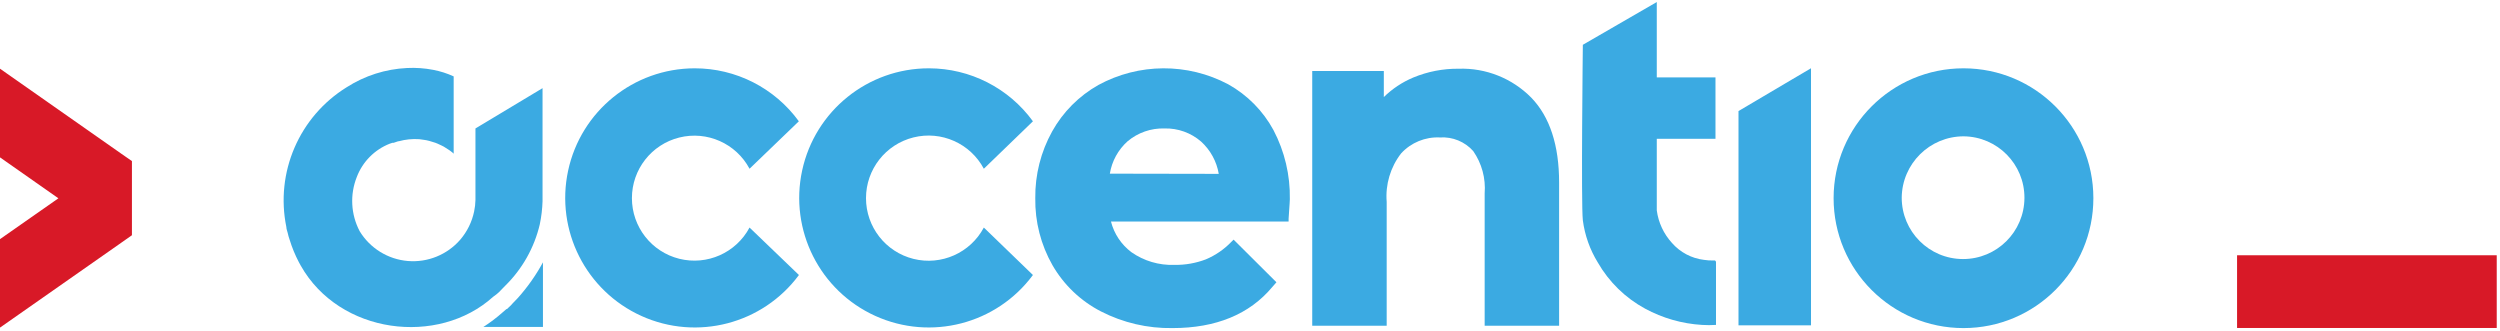
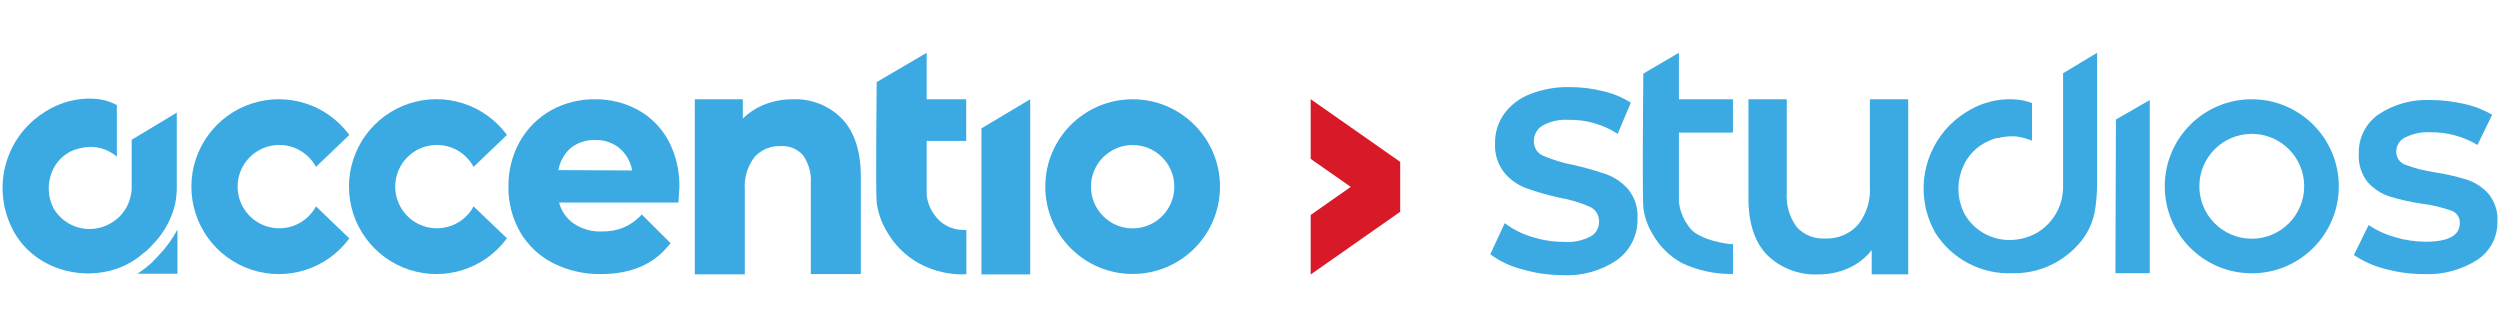
- <svg xmlns="http://www.w3.org/2000/svg" xmlns:xlink="http://www.w3.org/1999/xlink" viewBox="0 0 244.45 32.32">
+ <svg xmlns="http://www.w3.org/2000/svg" xmlns:xlink="http://www.w3.org/1999/xlink" viewBox="0 0 299.94 39.32">
  <defs>
-     <style>.a{fill:url(#a);}.b{fill:url(#b);}.c{fill:url(#c);}.d{fill:url(#d);}.e{fill:url(#e);}.f{fill:none;}.g{fill:#d81927;}.h{fill:#3baae2;}.i{clip-path:url(#f);}.j{clip-path:url(#g);}.k{clip-path:url(#i);}.l{mask:url(#j);}.m{fill:url(#k);}.n{opacity:0.69;}.o{clip-path:url(#m);}.p{clip-path:url(#n);}.q{mask:url(#o);}.r{fill:url(#p);}.s{clip-path:url(#q);}.t{clip-path:url(#r);}.u{clip-path:url(#s);}.v{clip-path:url(#v);}.w{clip-path:url(#w);}.x{mask:url(#x);}.y{fill:url(#y);}.z{clip-path:url(#z);}.aa{mask:url(#aa);}.ab{fill:url(#ab);}.ac{clip-path:url(#ac);}.ad{clip-path:url(#ad);}.ae{clip-path:url(#ae);}.af{clip-path:url(#ah);}.ag{clip-path:url(#ai);}.ah{mask:url(#aj);}.ai{fill:url(#ak);}</style>
-     <radialGradient id="a" cx="74.81" cy="-786.01" r="1" gradientTransform="matrix(254.5, 0, 0, -403.45, -19040.39, -317228.29)" gradientUnits="userSpaceOnUse">
+     <style>.a{fill:url(#a);}.b{fill:url(#b);}.c{fill:url(#c);}.d{fill:url(#d);}.e{fill:url(#e);}.f{fill:none;}.g{fill:#3baae2;}.h{fill:#d81927;}.i{clip-path:url(#f);}.j{clip-path:url(#g);}.k{clip-path:url(#i);}.l{mask:url(#j);}.m{fill:url(#k);}.n{opacity:0.69;}.o{clip-path:url(#m);}.p{clip-path:url(#n);}.q{mask:url(#o);}.r{fill:url(#p);}.s{clip-path:url(#q);}.t{clip-path:url(#r);}.u{clip-path:url(#s);}.v{clip-path:url(#v);}.w{clip-path:url(#w);}.x{mask:url(#x);}.y{fill:url(#y);}.z{clip-path:url(#z);}.aa{mask:url(#aa);}.ab{fill:url(#ab);}.ac{clip-path:url(#ac);}.ad{clip-path:url(#ad);}.ae{clip-path:url(#ae);}.af{clip-path:url(#ah);}.ag{clip-path:url(#ai);}.ah{mask:url(#aj);}.ai{fill:url(#ak);}</style>
+     <radialGradient id="a" cx="164.87" cy="-798.5" r="1" gradientTransform="matrix(254.5, 0, 0, -403.45, -41868.61, -322281.55)" gradientUnits="userSpaceOnUse">
      <stop offset="0" stop-color="#b3b3b3" />
      <stop offset="0.19" stop-color="#7e7e7e" />
      <stop offset="0.38" stop-color="#515151" />
      <stop offset="0.56" stop-color="#2e2e2e" />
      <stop offset="0.72" stop-color="#151515" />
      <stop offset="0.88" stop-color="#050505" />
      <stop offset="1" />
    </radialGradient>
-     <radialGradient id="b" cx="74.81" cy="-786.01" r="1" gradientTransform="matrix(175.26, -401.53, -90.55, -137.5, -83630.86, -77520.8)" gradientUnits="userSpaceOnUse">
+     <radialGradient id="b" cx="164.87" cy="-798.5" r="1" gradientTransform="matrix(175.26, -401.53, -90.55, -137.5, -100454.31, -43092.94)" gradientUnits="userSpaceOnUse">
      <stop offset="0" stop-color="gray" />
      <stop offset="0.03" stop-color="#797979" />
      <stop offset="0.25" stop-color="#4e4e4e" />
      <stop offset="0.46" stop-color="#2c2c2c" />
      <stop offset="0.66" stop-color="#141414" />
      <stop offset="0.85" stop-color="#050505" />
      <stop offset="1" />
    </radialGradient>
-     <radialGradient id="c" cx="74.81" cy="-786.01" r="1" gradientTransform="matrix(175.26, -401.53, -90.55, -137.5, -84038.26, -77520.8)" xlink:href="#b" />
-     <radialGradient id="d" cx="74.81" cy="-786.01" gradientTransform="matrix(369.15, 0, 0, -545, -27260.16, -428519.4)" xlink:href="#a" />
-     <radialGradient id="e" cx="74.81" cy="-786.01" r="1" gradientTransform="matrix(175.26, -401.53, -90.55, -137.5, -83630.86, -77959.24)" xlink:href="#b" />
+     <radialGradient id="c" cx="164.87" cy="-798.5" r="1" gradientTransform="matrix(175.26, -401.53, -90.55, -137.5, -100861.72, -43092.94)" xlink:href="#b" />
+     <radialGradient id="d" cx="164.87" cy="-798.5" gradientTransform="matrix(369.15, 0, 0, -545, -60412.36, -435341.17)" xlink:href="#a" />
+     <radialGradient id="e" cx="164.87" cy="-798.5" r="1" gradientTransform="matrix(175.26, -401.53, -90.55, -137.5, -100454.31, -43531.38)" xlink:href="#b" />
    <clipPath id="f">
-       <rect class="f" x="259.64" y="175.53" width="385.56" height="385.56" />
+       <rect class="f" x="349.69" y="163.04" width="385.56" height="385.56" />
    </clipPath>
    <clipPath id="g">
-       <rect class="f" x="-0.07" y="-113.13" width="679.38" height="731.94" />
+       <rect class="f" x="89.98" y="-125.63" width="679.38" height="731.94" />
    </clipPath>
    <clipPath id="i">
-       <path class="f" d="M-.07-113.13v403H.19c140.46,0,254.34-180.36,254.5-402.95Z" />
+       <path class="f" d="M90-125.63v403h.26c140.46,0,254.34-180.36,254.5-403Z" />
    </clipPath>
-     <mask id="j" x="-0.07" y="-113.13" width="254.77" height="402.96" maskUnits="userSpaceOnUse">
-       <rect class="a" x="-0.07" y="-113.13" width="254.77" height="402.96" />
+     <mask id="j" x="89.98" y="-125.63" width="254.77" height="402.96" maskUnits="userSpaceOnUse">
+       <rect class="a" x="89.98" y="-125.63" width="254.77" height="402.96" />
    </mask>
-     <radialGradient id="k" cx="74.81" cy="-786.01" r="1" gradientTransform="matrix(254.5, 0, 0, -403.45, -19040.39, -317228.29)" gradientUnits="userSpaceOnUse">
+     <radialGradient id="k" cx="164.87" cy="-798.5" r="1" gradientTransform="matrix(254.5, 0, 0, -403.45, -41868.61, -322281.55)" gradientUnits="userSpaceOnUse">
      <stop offset="0" stop-color="#1644bd" />
      <stop offset="0.15" stop-color="#1644af" />
      <stop offset="0.47" stop-color="#164496" />
      <stop offset="0.76" stop-color="#164486" />
      <stop offset="1" stop-color="#164481" />
    </radialGradient>
    <clipPath id="m">
-       <rect class="f" x="453.48" y="88.77" width="394.62" height="849.07" />
+       <rect class="f" x="543.53" y="76.28" width="394.62" height="849.07" />
    </clipPath>
    <clipPath id="n">
-       <path class="f" d="M475.53,914.83c-50-75.93-12.08-317.26,84.71-539s215.8-340,265.81-264,12.08,317.27-84.72,539-215.79,340-265.8,264" />
+       <path class="f" d="M565.58,902.34c-50-75.94-12.08-317.27,84.71-539s215.8-340,265.81-264,12.08,317.27-84.71,539-215.8,340-265.81,264" />
    </clipPath>
-     <mask id="o" x="174.86" y="-375.61" width="951.86" height="1777.83" maskUnits="userSpaceOnUse">
-       <polygon class="b" points="174.86 610.13 605.11 -375.61 1126.72 416.48 696.47 1402.22 174.86 610.13" />
+     <mask id="o" x="264.91" y="-388.1" width="951.86" height="1777.83" maskUnits="userSpaceOnUse">
+       <polygon class="b" points="264.91 597.63 695.16 -388.1 1216.77 403.99 786.52 1389.72 264.91 597.63" />
    </mask>
-     <radialGradient id="p" cx="74.81" cy="-786.01" r="1" gradientTransform="matrix(175.26, -401.53, -90.55, -137.5, -83630.86, -77520.8)" gradientUnits="userSpaceOnUse">
+     <radialGradient id="p" cx="164.87" cy="-798.5" r="1" gradientTransform="matrix(175.26, -401.53, -90.55, -137.5, -100454.31, -43092.94)" gradientUnits="userSpaceOnUse">
      <stop offset="0" stop-color="#9b1b43" />
      <stop offset="1" stop-color="#9b1b43" />
    </radialGradient>
    <clipPath id="q">
-       <circle class="f" cx="45.01" cy="368.31" r="192.78" />
+       <circle class="f" cx="135.06" cy="355.82" r="192.78" />
    </clipPath>
    <clipPath id="r">
-       <rect class="f" x="-147.77" y="175.53" width="385.56" height="385.56" />
+       <rect class="f" x="-57.72" y="163.04" width="385.56" height="385.56" />
    </clipPath>
    <clipPath id="s">
-       <rect class="f" x="-407.48" y="-113.13" width="679.38" height="731.94" />
+       <rect class="f" x="-317.43" y="-125.63" width="679.38" height="731.94" />
    </clipPath>
    <clipPath id="v">
-       <rect class="f" x="46.07" y="88.77" width="394.62" height="849.07" />
+       <rect class="f" x="136.13" y="76.28" width="394.62" height="849.07" />
    </clipPath>
    <clipPath id="w">
-       <path class="f" d="M68.12,914.83c-50-75.93-12.08-317.26,84.72-539s215.79-340,265.8-264,12.08,317.27-84.71,539-215.8,340-265.81,264" />
+       <path class="f" d="M158.17,902.34c-50-75.94-12.07-317.27,84.72-539s215.79-340,265.8-264,12.08,317.27-84.71,539-215.8,340-265.81,264" />
    </clipPath>
-     <mask id="x" x="-232.55" y="-375.61" width="951.86" height="1777.83" maskUnits="userSpaceOnUse">
-       <polygon class="c" points="-232.55 610.13 197.7 -375.61 719.31 416.48 289.06 1402.22 -232.55 610.13" />
+     <mask id="x" x="-142.5" y="-388.1" width="951.86" height="1777.83" maskUnits="userSpaceOnUse">
+       <polygon class="c" points="-142.5 597.63 287.75 -388.1 809.36 403.99 379.11 1389.72 -142.5 597.63" />
    </mask>
-     <radialGradient id="y" cx="74.81" cy="-786.01" r="1" gradientTransform="matrix(175.26, -401.53, -90.55, -137.5, -84038.26, -77520.8)" xlink:href="#p" />
+     <radialGradient id="y" cx="164.87" cy="-798.5" r="1" gradientTransform="matrix(175.26, -401.53, -90.55, -137.5, -100861.72, -43092.94)" xlink:href="#p" />
    <clipPath id="z">
-       <path class="f" d="M-10.81-113.13C-.68,129.07,116.59,328.43,271.9,382.94V-113.13Z" />
+       <path class="f" d="M79.24-125.63C89.37,116.58,206.64,315.93,362,370.45V-125.63Z" />
    </clipPath>
-     <mask id="aa" x="-10.81" y="-113.13" width="282.72" height="496.07" maskUnits="userSpaceOnUse">
-       <rect class="d" x="-10.81" y="-113.13" width="282.72" height="496.07" />
+     <mask id="aa" x="79.24" y="-125.63" width="282.72" height="496.07" maskUnits="userSpaceOnUse">
+       <rect class="d" x="79.24" y="-125.63" width="282.72" height="496.07" />
    </mask>
-     <radialGradient id="ab" cx="74.81" cy="-786.01" gradientTransform="matrix(369.15, 0, 0, -545, -27260.16, -428519.4)" xlink:href="#k" />
+     <radialGradient id="ab" cx="164.87" cy="-798.5" gradientTransform="matrix(369.15, 0, 0, -545, -60412.36, -435341.17)" xlink:href="#k" />
    <clipPath id="ac">
-       <circle class="f" cx="452.42" cy="-70.13" r="192.78" />
+       <circle class="f" cx="542.47" cy="-82.62" r="192.78" />
    </clipPath>
    <clipPath id="ad">
-       <rect class="f" x="259.64" y="-262.91" width="385.56" height="385.56" />
+       <rect class="f" x="349.69" y="-275.4" width="385.56" height="385.56" />
    </clipPath>
    <clipPath id="ae">
-       <rect class="f" x="-0.07" y="-551.57" width="679.38" height="731.94" />
+       <rect class="f" x="89.98" y="-564.07" width="679.38" height="731.94" />
    </clipPath>
    <clipPath id="ah">
-       <rect class="f" x="453.48" y="-349.67" width="394.62" height="849.07" />
+       <rect class="f" x="543.53" y="-362.16" width="394.62" height="849.07" />
    </clipPath>
    <clipPath id="ai">
-       <path class="f" d="M475.53,476.4c-50-75.94-12.08-317.27,84.71-539s215.8-340,265.81-264,12.08,317.27-84.72,539-215.79,340-265.8,264" />
+       <path class="f" d="M565.58,463.9c-50-75.94-12.08-317.27,84.71-539s215.8-340,265.81-264,12.08,317.27-84.71,539-215.8,340-265.81,264" />
    </clipPath>
-     <mask id="aj" x="174.86" y="-814.05" width="951.86" height="1777.83" maskUnits="userSpaceOnUse">
-       <polygon class="e" points="174.86 171.69 605.11 -814.05 1126.72 -21.96 696.47 963.78 174.86 171.69" />
+     <mask id="aj" x="264.91" y="-826.54" width="951.86" height="1777.83" maskUnits="userSpaceOnUse">
+       <polygon class="e" points="264.91 159.19 695.16 -826.54 1216.77 -34.45 786.52 951.28 264.91 159.19" />
    </mask>
-     <radialGradient id="ak" cx="74.81" cy="-786.01" r="1" gradientTransform="matrix(175.26, -401.53, -90.55, -137.5, -83630.86, -77959.24)" xlink:href="#p" />
+     <radialGradient id="ak" cx="164.87" cy="-798.5" r="1" gradientTransform="matrix(175.26, -401.53, -90.55, -137.5, -100454.31, -43531.38)" xlink:href="#p" />
  </defs>
-   <polygon class="g" points="12.9 15.75 12.9 23 11.89 23.71 -0.11 32.11 -0.11 23.46 5.71 19.39 -0.11 15.31 -0.11 6.68 -0.19 6.68 -0.11 6.64 11.89 15.05 12.9 15.75" />
-   <path class="h" d="M124.52,12.72a11.3,11.3,0,0,0-4.43-4.48,13.42,13.42,0,0,0-12.69.07,11.81,11.81,0,0,0-4.52,4.54,13.12,13.12,0,0,0-1.65,6.53,12.83,12.83,0,0,0,1.68,6.55,11.61,11.61,0,0,0,4.74,4.52,14.79,14.79,0,0,0,7,1.63c4.25,0,7.52-1.35,9.74-4l.42-.48-4.19-4.17-.22.22a7.51,7.51,0,0,1-2.49,1.71,8.23,8.23,0,0,1-3.09.54,6.89,6.89,0,0,1-4.19-1.24,5.43,5.43,0,0,1-2-3H126l0-.28c.11-1.56.12-1.84.12-1.9A14,14,0,0,0,124.52,12.72Zm-16,4.26a5.42,5.42,0,0,1,1.73-3.16,5.36,5.36,0,0,1,3.62-1.26,5.25,5.25,0,0,1,3.57,1.28A5.51,5.51,0,0,1,119.17,17Z" />
-   <path class="h" d="M142.63,6.72a11.3,11.3,0,0,0-4.44.86,9.23,9.23,0,0,0-2.88,1.91V6.94h-7V31.85h7.28V19.74A6.84,6.84,0,0,1,137,15a4.83,4.83,0,0,1,3.8-1.56,4,4,0,0,1,3.25,1.33,6.36,6.36,0,0,1,1.12,4.14V31.85h7.28v-14c0-3.64-.91-6.43-2.72-8.3A9.52,9.52,0,0,0,142.63,6.72Z" />
-   <path class="h" d="M167.79,25.59v6.18a10.44,10.44,0,0,1-1.37,0,13.35,13.35,0,0,1-5.56-1.59,11.84,11.84,0,0,1-4.63-4.52,10.46,10.46,0,0,1-1.46-4.12c-.18-1.54,0-17.16,0-17.16L162,.2V7.57h5.74v6H162v7a5.86,5.86,0,0,0,1.48,3.18,4.94,4.94,0,0,0,3.14,1.66,5.07,5.07,0,0,0,.88.06h.2Z" />
-   <polygon class="h" points="177.08 6.68 177.08 31.81 169.99 31.81 169.99 10.86 174.56 8.16 177.07 6.68 177.08 6.68" />
-   <path class="h" d="M78.12,26.89A12.67,12.67,0,1,1,67.92,6.68a12.57,12.57,0,0,1,10.19,5.18L73.29,16.5a6.11,6.11,0,1,0,0,5.75Z" />
-   <path class="h" d="M101,26.89A12.67,12.67,0,1,1,90.83,6.68,12.58,12.58,0,0,1,101,11.86L96.2,16.5a6.12,6.12,0,1,0,0,5.75Z" />
-   <path class="h" d="M192,13.33a6,6,0,1,1-6.05,6,6.06,6.06,0,0,1,6.05-6m0-6.65a12.7,12.7,0,1,0,12.69,12.69A12.7,12.7,0,0,0,192,6.68Z" />
-   <path class="h" d="M48.57,28.76l.29-.26.09-.1c.16-.15.31-.31.45-.46a12.41,12.41,0,0,0,3.38-6,13.16,13.16,0,0,0,.27-2.26V8.62l-6.56,3.94v7a6,6,0,0,1-.13,1.12A6.18,6.18,0,0,1,45,23.44a6.11,6.11,0,0,1-9.83-.83,6.34,6.34,0,0,1-.28-5.31,5.66,5.66,0,0,1,3.22-3.25h0l.27-.09.12,0,.44-.15H39a6,6,0,0,1,2-.2l.43.06a3.57,3.57,0,0,1,.55.11,2.47,2.47,0,0,1,.36.11,3.12,3.12,0,0,1,.43.15l.43.2a2.3,2.3,0,0,1,.4.23,4.88,4.88,0,0,1,.66.46l.1.1V7.47a8.65,8.65,0,0,0-2-.64,10.59,10.59,0,0,0-2.56-.18,12,12,0,0,0-5.9,1.88A13,13,0,0,0,28,22.2c0,.2.09.39.13.57a5.12,5.12,0,0,0,.19.67,12.75,12.75,0,0,0,.9,2.19c.05.11.12.22.18.33l0,0c3.79,6.73,13.44,7.92,18.82,3.06Z" />
-   <path class="h" d="M50.65,29.12l-.52.54a2,2,0,0,1-.17.19l0,0-.39.37-.05,0-.37.32a15.13,15.13,0,0,1-1.89,1.43h5.83V25.65A18.35,18.35,0,0,1,50.65,29.12Z" />
-   <rect class="g" x="218.74" y="24.96" width="25.39" height="7.11" />
+   <path class="g" d="M182.59,32.3a10.79,10.79,0,0,1-3.79-1.79l1.73-3.74a10.17,10.17,0,0,0,3.24,1.64,12.71,12.71,0,0,0,3.9.61,5.94,5.94,0,0,0,3.18-.66,2,2,0,0,0,1-1.78,1.88,1.88,0,0,0-1.15-1.79,15.9,15.9,0,0,0-3.59-1.07,32.28,32.28,0,0,1-4-1.14,6.32,6.32,0,0,1-2.64-1.87,5.25,5.25,0,0,1-1.1-3.51,5.92,5.92,0,0,1,1.09-3.54,6.94,6.94,0,0,1,3.11-2.37,12.27,12.27,0,0,1,4.74-.84,16.67,16.67,0,0,1,4,.48,10.76,10.76,0,0,1,3.35,1.39l-1.58,3.74a10.38,10.38,0,0,0-5.93-1.68,5.56,5.56,0,0,0-3.12.71,2.14,2.14,0,0,0-1,1.85,1.84,1.84,0,0,0,1.16,1.77,17.85,17.85,0,0,0,3.62,1.09,35.2,35.2,0,0,1,3.94,1.12,6.39,6.39,0,0,1,2.61,1.81,5,5,0,0,1,1.1,3.43,5.94,5.94,0,0,1-2.41,5,10.59,10.59,0,0,1-6.6,1.85A17.51,17.51,0,0,1,182.59,32.3Z" />
+   <path class="g" d="M228.94,11.91l0,21h-4.38l0-2.9a7.31,7.31,0,0,1-2.76,2.15,8.53,8.53,0,0,1-3.57.76,8.29,8.29,0,0,1-6.2-2.31q-2.26-2.31-2.26-6.84V11.91h4.6V23.07a6.27,6.27,0,0,0,1.19,4.17A4.27,4.27,0,0,0,219,28.61,5,5,0,0,0,222.89,27a6.66,6.66,0,0,0,1.45-4.63V11.91Z" />
+   <path class="g" d="M286.05,32.23a11.54,11.54,0,0,1-3.64-1.64L284.18,27a10.86,10.86,0,0,0,3.18,1.46A12.77,12.77,0,0,0,291,29q4.13,0,4.12-2.25a1.5,1.5,0,0,0-1.05-1.49,17.27,17.27,0,0,0-3.36-.8,27.37,27.37,0,0,1-4-.88,6.09,6.09,0,0,1-2.65-1.73A5,5,0,0,1,283,18.39a5.52,5.52,0,0,1,2.33-4.64A10.44,10.44,0,0,1,291.65,12a18,18,0,0,1,4,.47A11.26,11.26,0,0,1,299,13.77l-1.76,3.62a10.68,10.68,0,0,0-5.63-1.52,6,6,0,0,0-3.07.63,1.88,1.88,0,0,0-1.05,1.66,1.65,1.65,0,0,0,1.12,1.62,17.35,17.35,0,0,0,3.48.89,26.87,26.87,0,0,1,3.86.88,5.94,5.94,0,0,1,2.59,1.68,4.76,4.76,0,0,1,1.09,3.35,5.37,5.37,0,0,1-2.39,4.58,11,11,0,0,1-6.51,1.72A17.11,17.11,0,0,1,286.05,32.23Z" />
+   <path class="g" d="M231,24.75c0,.17.07.33.1.48a4.48,4.48,0,0,0,.16.52,9.42,9.42,0,0,0,.75,1.83l.19.37a10.43,10.43,0,0,0,9.21,4.83,10.21,10.21,0,0,0,6.89-2.44l.32-.27.23-.22.05-.06,0,0c.13-.12.25-.25.37-.37a8.11,8.11,0,0,0,2.13-4.53,20.22,20.22,0,0,0,.2-2.78V6.33l-4.08,2.46V22.57a6.67,6.67,0,0,1-.14,1.19,6.28,6.28,0,0,1-1.43,2.87,6.39,6.39,0,0,1-1.53,1.28,6.54,6.54,0,0,1-3.29.88,6.17,6.17,0,0,1-5.4-3.06,6.59,6.59,0,0,1-.31-5.49,5.9,5.9,0,0,1,3.34-3.4l.17-.08h0l.24-.08a2.53,2.53,0,0,1,.33-.11l.11,0h.11a5.87,5.87,0,0,1,1.58-.21h.44a2.89,2.89,0,0,1,.49.07,2.43,2.43,0,0,1,.52.11,1.82,1.82,0,0,1,.4.11,4.19,4.19,0,0,1,.46.16l.18.07V12.36a6.63,6.63,0,0,0-1-.29,8.33,8.33,0,0,0-1.63-.16h-.44a9.82,9.82,0,0,0-4.86,1.56A10.77,10.77,0,0,0,231,24.75Z" />
+   <path class="g" d="M253.86,14.34l-.06,18.44h4.12V12Z" />
+   <path class="g" d="M270.16,11.91A10.44,10.44,0,1,0,280.6,22.35,10.45,10.45,0,0,0,270.16,11.91Zm0,16.73a6.29,6.29,0,1,1,6.29-6.29A6.3,6.3,0,0,1,270.16,28.64Z" />
+   <path class="g" d="M207.75,32.87a13.67,13.67,0,0,1-6-1.33,9,9,0,0,1-3.49-3.48,8,8,0,0,1-1.1-3.13c-.1-.89-.06-10.83,0-16.1l4.27-2.5v5.58h6.48v4h-6.48v8.33a6,6,0,0,0,1.45,3.27c.84.94,3,1.62,4.84,1.78l.2,0v3.6A.74.74,0,0,0,207.75,32.87Z" />
+   <polygon class="h" points="167.99 19.42 167.99 25.41 167.16 25.99 157.25 32.93 157.25 25.79 162.06 22.42 157.25 19.06 157.25 11.93 157.18 11.93 157.25 11.9 167.16 18.84 167.99 19.42" />
+   <path class="g" d="M80.21,16.9a9.22,9.22,0,0,0-3.65-3.7,10.47,10.47,0,0,0-5.17-1.29,10.66,10.66,0,0,0-5.31,1.34A10,10,0,0,0,62.35,17,10.84,10.84,0,0,0,61,22.39a10.7,10.7,0,0,0,1.38,5.41,9.62,9.62,0,0,0,3.92,3.74,12.33,12.33,0,0,0,5.81,1.34c3.5,0,6.2-1.12,8-3.31l.35-.39L77,25.73l-.18.19a6.29,6.29,0,0,1-2.06,1.4,6.71,6.71,0,0,1-2.55.45,5.65,5.65,0,0,1-3.45-1,4.42,4.42,0,0,1-1.68-2.47H81.41l0-.23c.09-1.29.1-1.52.1-1.57A11.49,11.49,0,0,0,80.21,16.9ZM67,20.41a4.53,4.53,0,0,1,1.42-2.61,4.44,4.44,0,0,1,3-1,4.34,4.34,0,0,1,3,1.06,4.52,4.52,0,0,1,1.42,2.59Z" />
+   <path class="g" d="M95.17,11.91a9.17,9.17,0,0,0-3.67.72,7.7,7.7,0,0,0-2.38,1.59V11.91H83.36v21h6V22.77a5.76,5.76,0,0,1,1.17-3.94,4,4,0,0,1,3.14-1.3,3.26,3.26,0,0,1,2.68,1.1,5.38,5.38,0,0,1,.93,3.46V32.88h6V21.18c0-3-.76-5.36-2.25-6.92A7.8,7.8,0,0,0,95.17,11.91Z" />
+   <path class="g" d="M115.94,27.7v5.2a8.67,8.67,0,0,1-1.14,0,11,11,0,0,1-4.59-1.33,10.06,10.06,0,0,1-3.82-3.81,9,9,0,0,1-1.21-3.47c-.14-1.3,0-14.44,0-14.44l6-3.52v5.58h4.74v5h-4.74v6.55a5,5,0,0,0,1.22,2.68,4.08,4.08,0,0,0,2.59,1.4,4.4,4.4,0,0,0,.73.05h.16Z" />
+   <polygon class="g" points="123.6 11.91 123.6 32.92 117.75 32.92 117.75 15.4 121.52 13.15 123.6 11.91 123.6 11.91" />
+   <path class="g" d="M41.91,28.6a10.49,10.49,0,1,1,0-12.41l-4,3.83a5,5,0,1,0,0,4.74Z" />
+   <path class="g" d="M60.82,28.59a10.49,10.49,0,1,1,0-12.4l-4,3.83a5,5,0,1,0,0,4.74Z" />
+   <path class="g" d="M135.89,17.4a5,5,0,1,1-5,5,5,5,0,0,1,5-5m0-5.49a10.48,10.48,0,1,0,10.48,10.48,10.48,10.48,0,0,0-10.48-10.48Z" />
+   <path class="g" d="M17.52,30.14l.24-.22.07-.08c.13-.13.26-.25.37-.38A10.33,10.33,0,0,0,21,24.53a10.39,10.39,0,0,0,.21-1.87V13.51L15.8,16.77v5.77a4.06,4.06,0,0,1-.11.92,4.94,4.94,0,0,1-1.13,2.29,4.84,4.84,0,0,1-1.22,1,5,5,0,0,1-6.89-1.71,5.22,5.22,0,0,1-.23-4.38A4.66,4.66,0,0,1,8.86,18h0l.22-.08a.38.38,0,0,1,.1,0l.36-.13h.07a5.32,5.32,0,0,1,1.63-.16,2,2,0,0,1,.35.05,3.4,3.4,0,0,1,.46.09,1.71,1.71,0,0,1,.3.09,2.6,2.6,0,0,1,.36.13,2.6,2.6,0,0,1,.34.16,2.27,2.27,0,0,1,.34.19,4,4,0,0,1,.54.38l.09.08v-6.2A7.18,7.18,0,0,0,12.41,12a8.42,8.42,0,0,0-2.11-.16,10,10,0,0,0-4.88,1.56A10.74,10.74,0,0,0,.53,24.73c0,.16.07.31.11.47s.09.36.15.55a10.19,10.19,0,0,0,.75,1.8c0,.09.09.19.14.28l0,0c3.13,5.56,11.1,6.54,15.53,2.53Z" />
+   <path class="g" d="M19.23,30.43c-.14.16-.27.3-.43.46l-.13.15,0,0a4.12,4.12,0,0,1-.32.3l0,.05-.31.27a12.77,12.77,0,0,1-1.56,1.18h4.81v-5.3A13.65,13.65,0,0,1,19.23,30.43Z" />
  <g class="i">
    <g class="j">
      <g class="j">
        <g class="k">
          <g class="l">
-             <rect class="m" x="-0.07" y="-113.13" width="254.77" height="402.96" />
+             <rect class="m" x="89.98" y="-125.63" width="254.77" height="402.96" />
          </g>
        </g>
        <g class="j">
          <g class="n">
            <g class="o">
              <g class="p">
                <g class="q">
-                   <polygon class="r" points="174.86 610.13 605.11 -375.61 1126.72 416.48 696.47 1402.22 174.86 610.13" />
+                   <polygon class="r" points="264.91 597.63 695.16 -388.1 1216.77 403.99 786.52 1389.72 264.91 597.63" />
                </g>
              </g>
            </g>
          </g>
        </g>
      </g>
    </g>
  </g>
  <g class="s">
    <g class="t">
      <g class="u">
        <g class="u">
          <g class="u">
            <g class="n">
              <g class="v">
                <g class="w">
                  <g class="x">
-                     <polygon class="y" points="-232.55 610.13 197.7 -375.61 719.31 416.48 289.06 1402.22 -232.55 610.13" />
+                     <polygon class="y" points="-142.5 597.63 287.75 -388.1 809.36 403.99 379.11 1389.72 -142.5 597.63" />
                  </g>
                </g>
              </g>
            </g>
          </g>
          <g class="z">
            <g class="aa">
-               <rect class="ab" x="-10.81" y="-113.13" width="282.72" height="496.07" />
+               <rect class="ab" x="79.24" y="-125.63" width="282.72" height="496.07" />
            </g>
          </g>
        </g>
      </g>
    </g>
  </g>
  <g class="ac">
    <g class="ad">
      <g class="ae">
        <g class="ae">
          <g class="ae">
            <g class="n">
              <g class="af">
                <g class="ag">
                  <g class="ah">
-                     <polygon class="ai" points="174.86 171.69 605.11 -814.05 1126.72 -21.96 696.47 963.78 174.86 171.69" />
+                     <polygon class="ai" points="264.91 159.19 695.16 -826.54 1216.77 -34.45 786.52 951.28 264.91 159.19" />
                  </g>
                </g>
              </g>
            </g>
          </g>
        </g>
      </g>
    </g>
  </g>
</svg>
